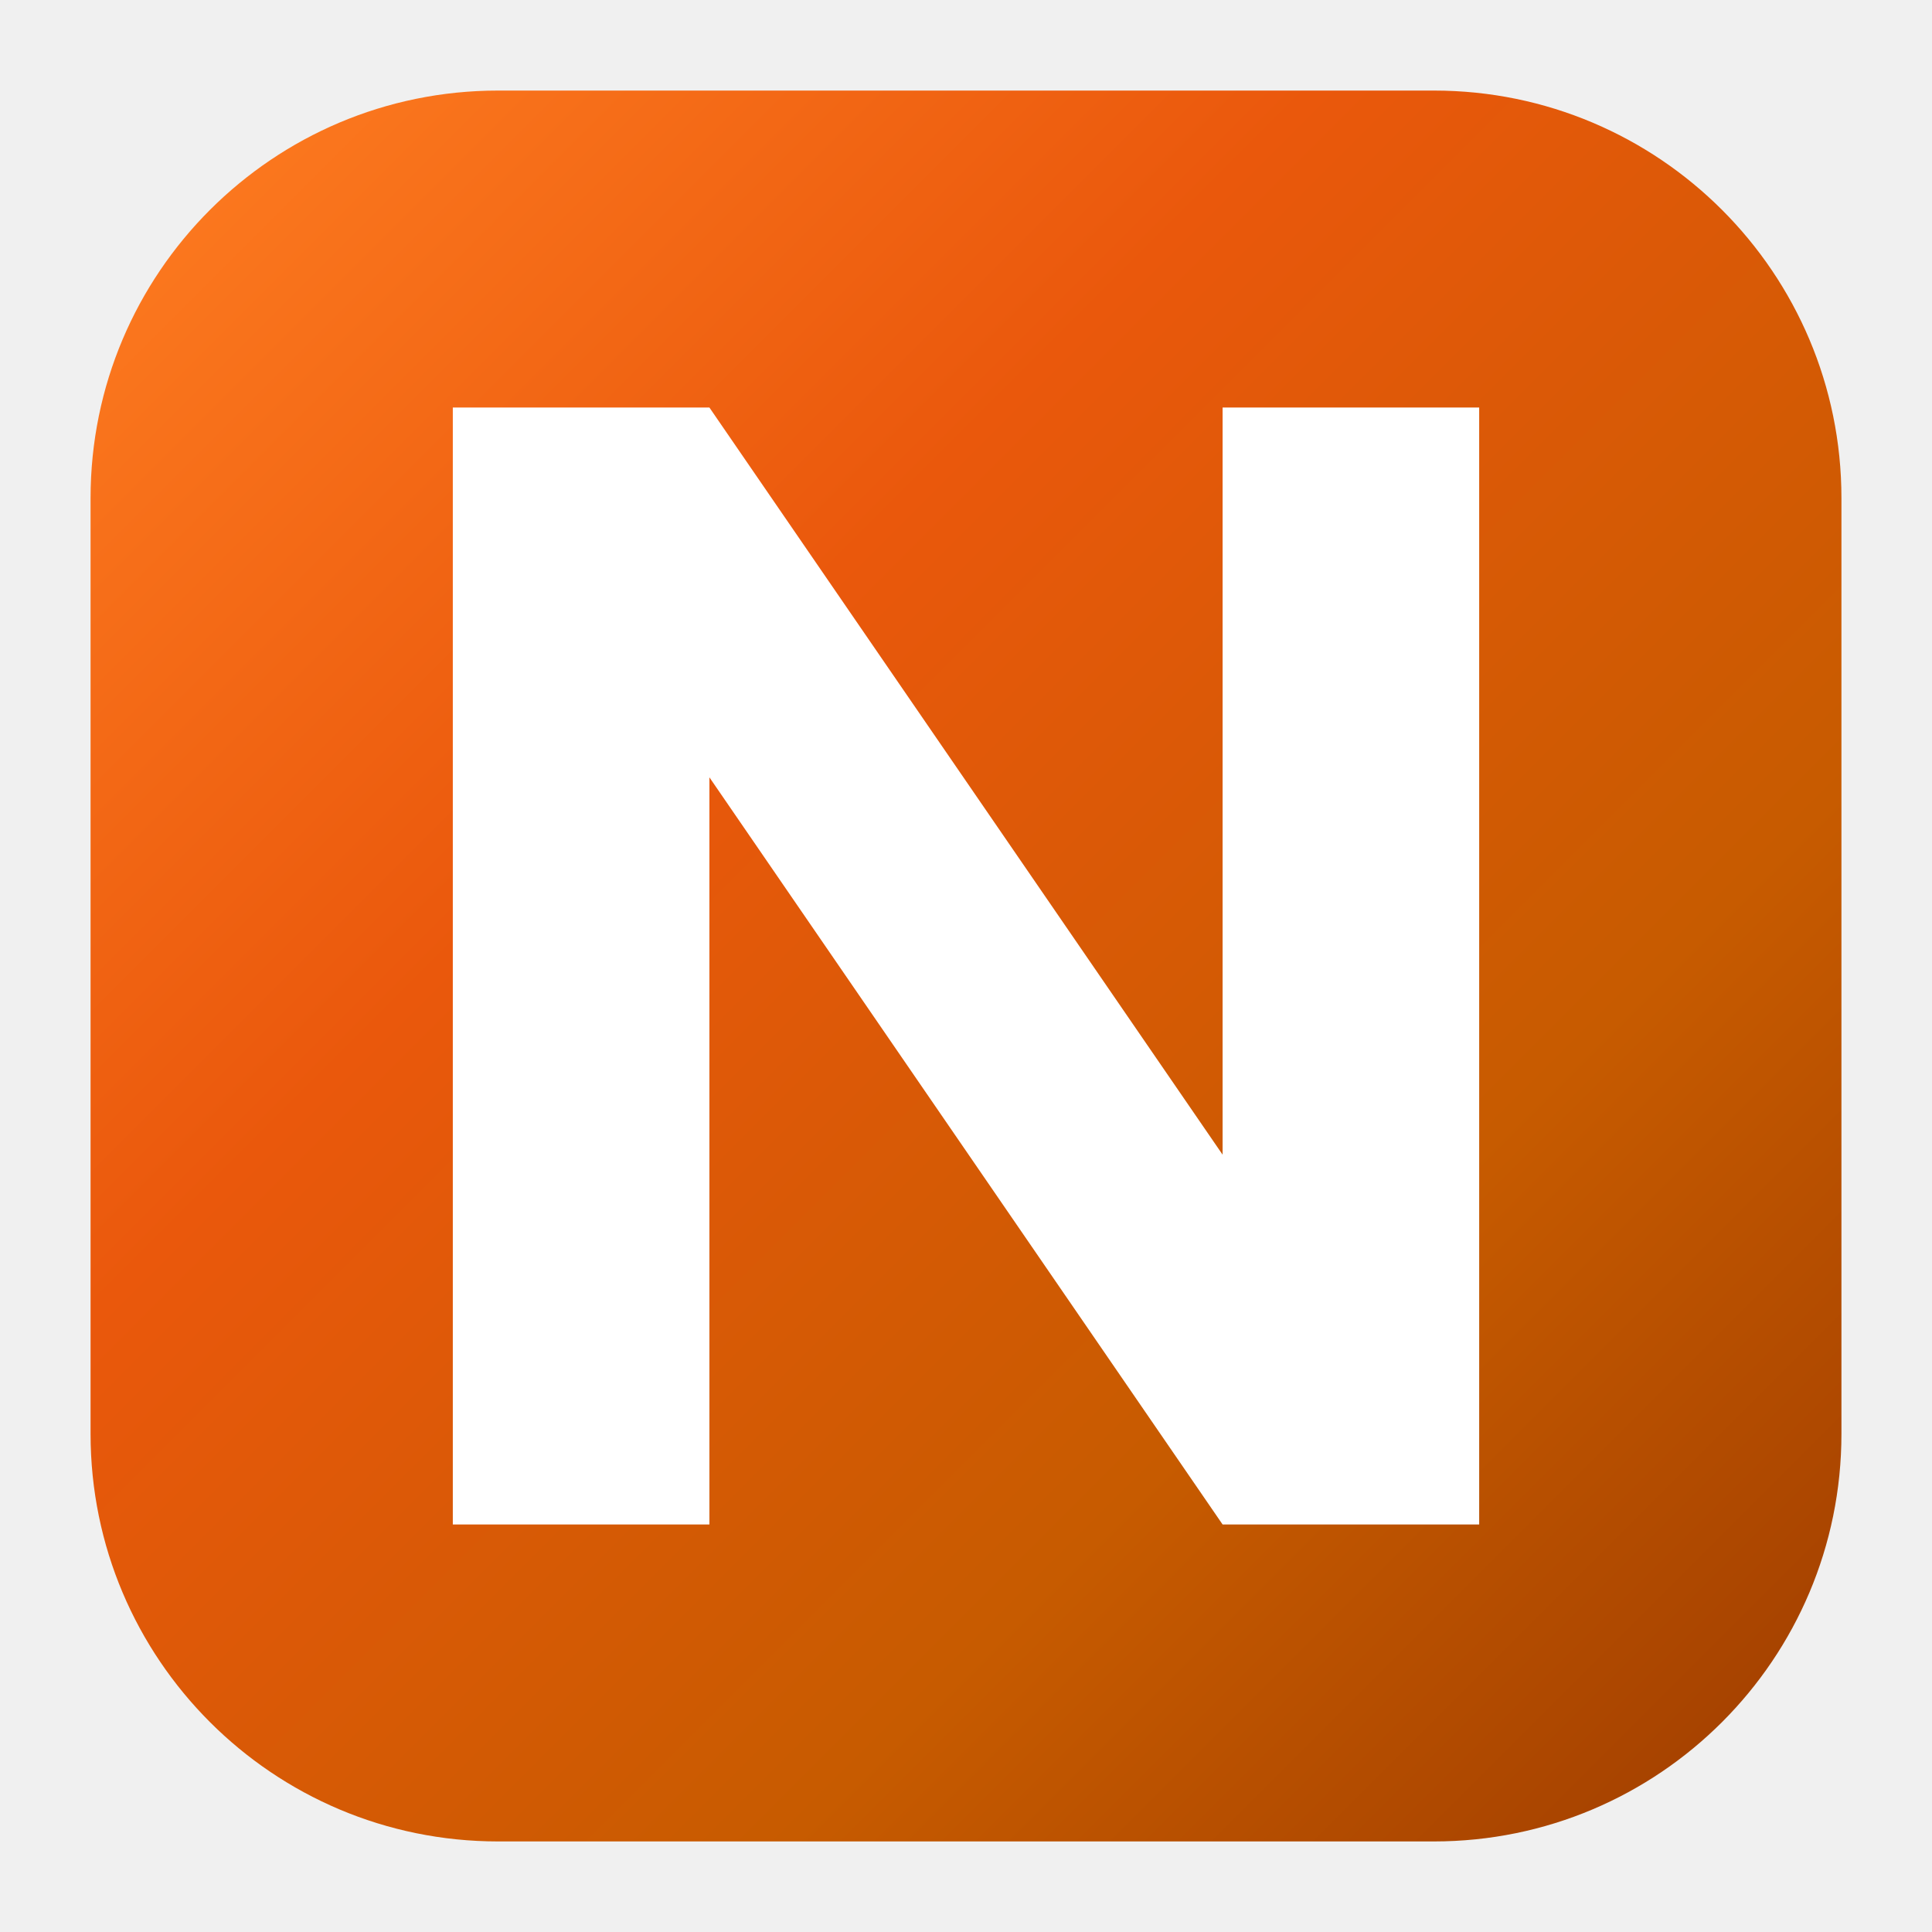
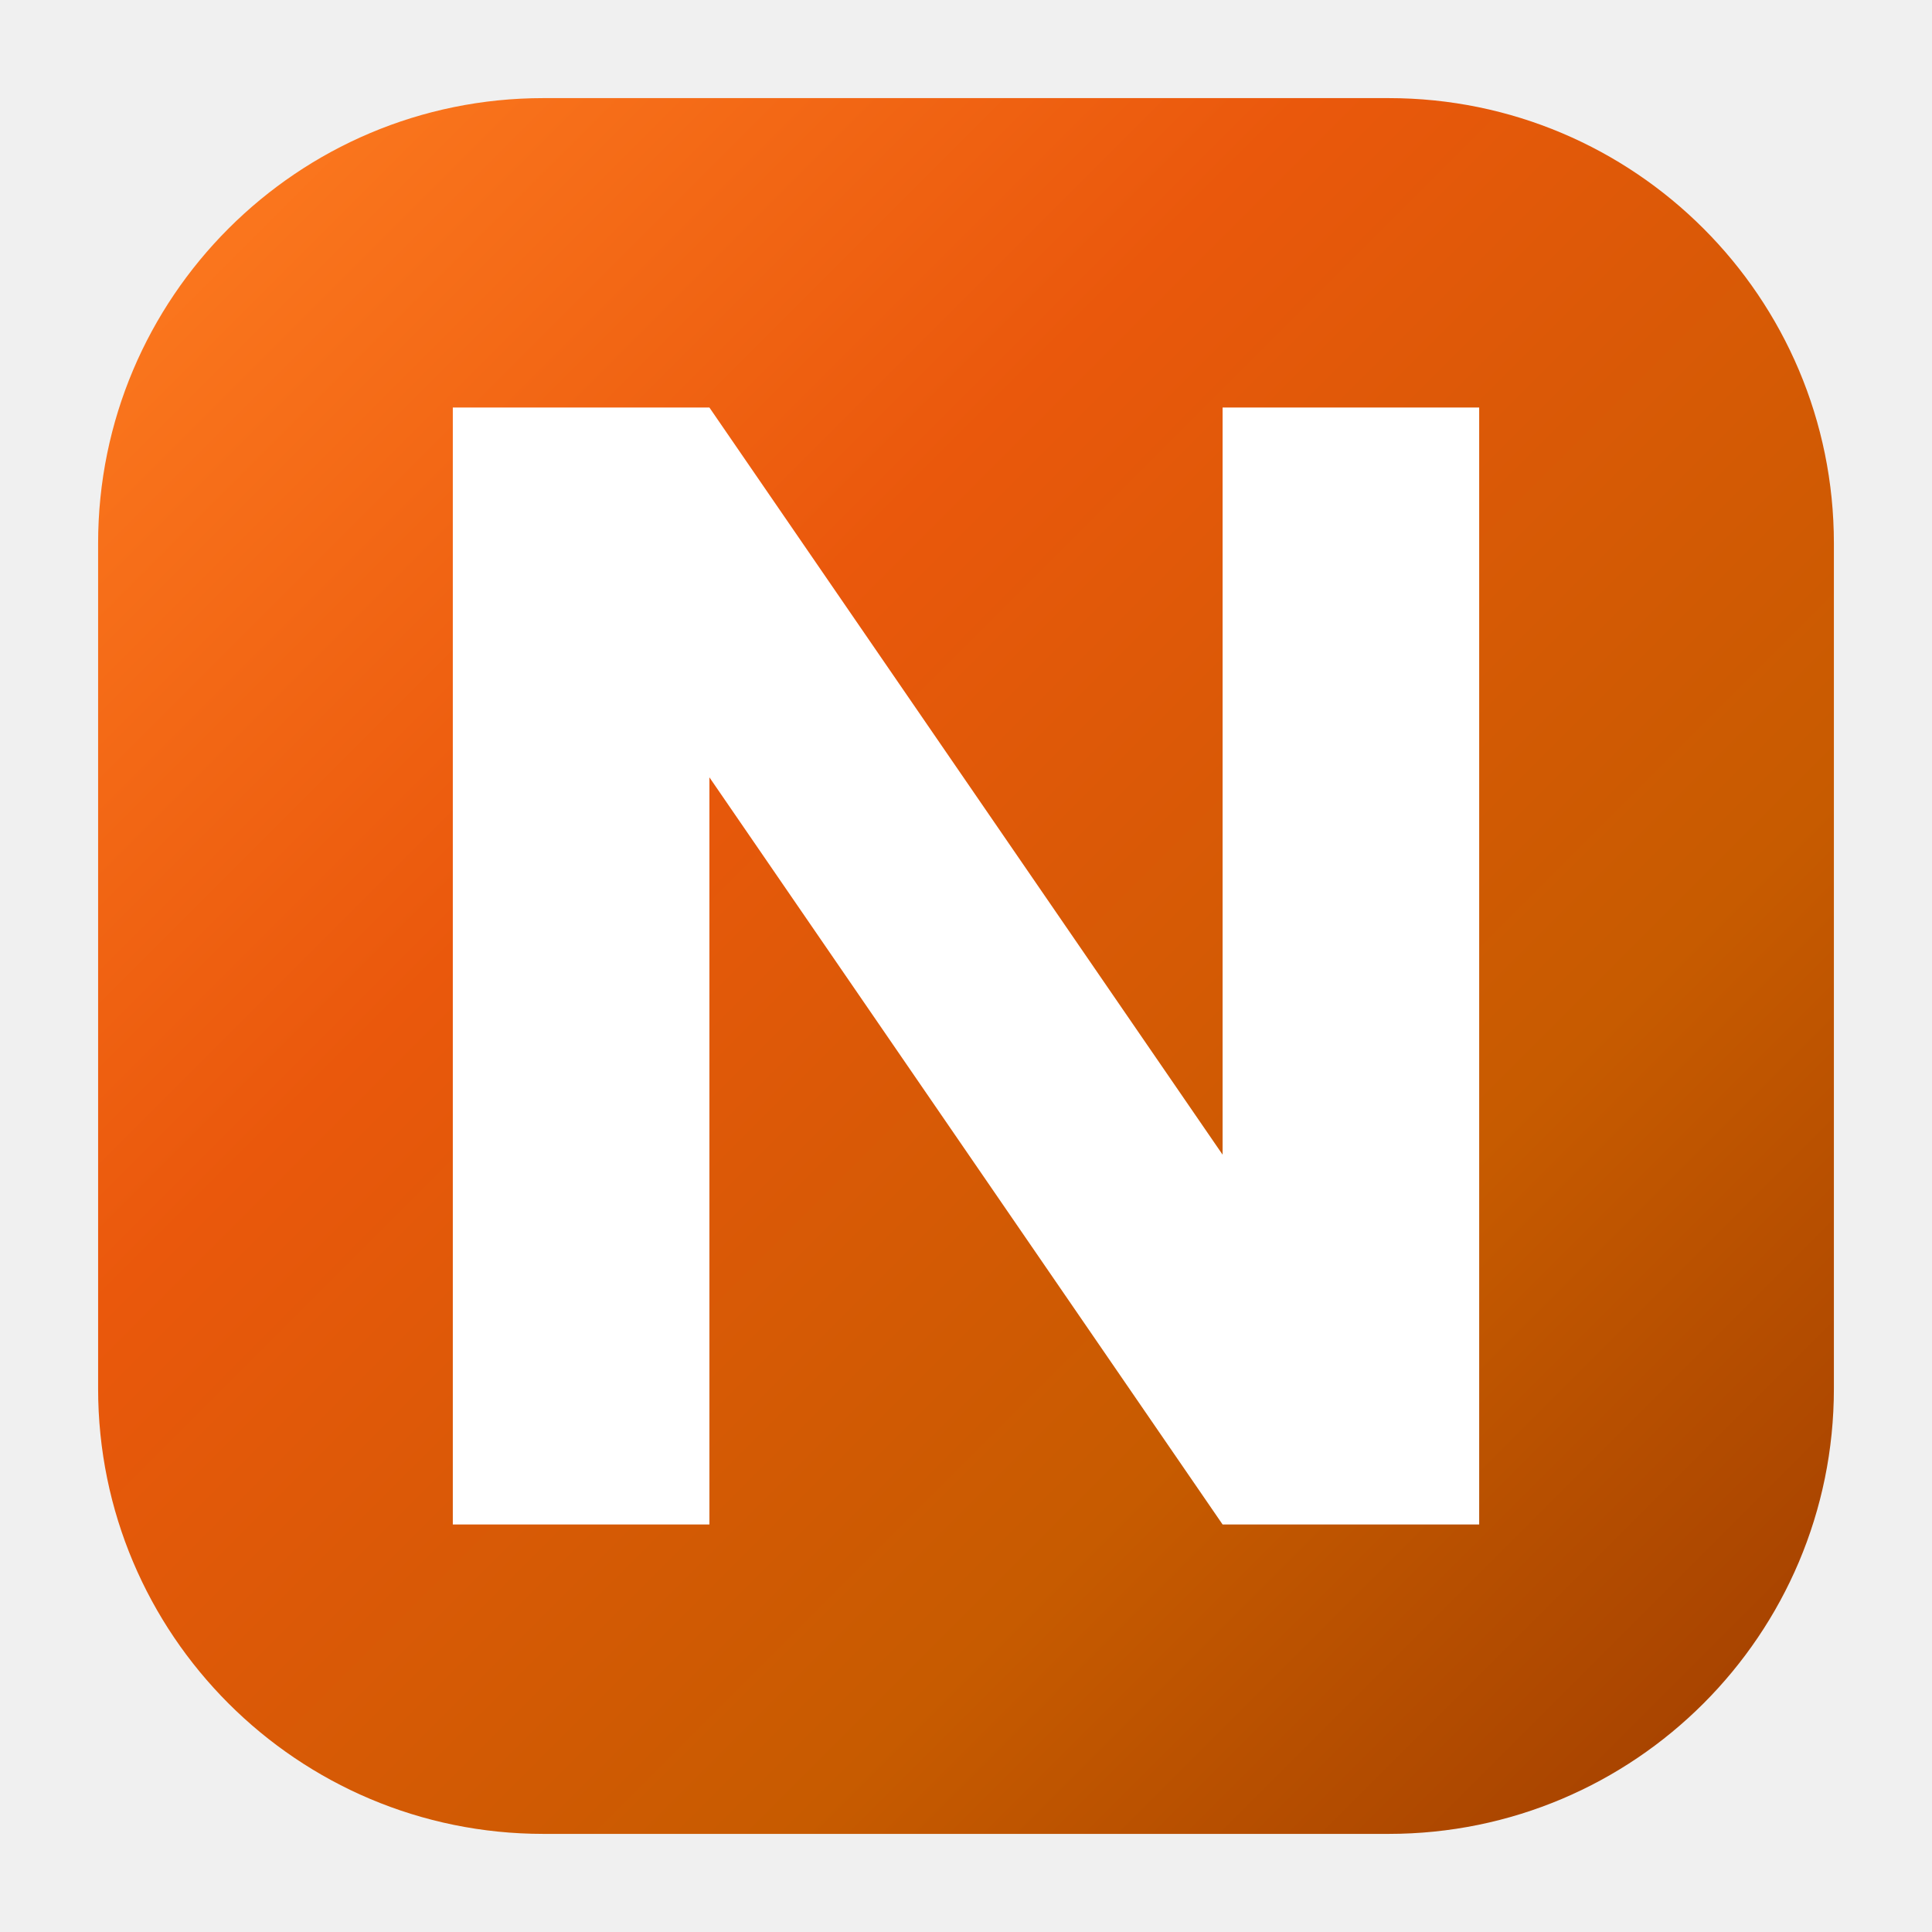
<svg xmlns="http://www.w3.org/2000/svg" width="32" height="32" viewBox="0 0 512 512">
  <defs>
    <linearGradient id="nopalouGradMark" x1="0%" y1="0%" x2="100%" y2="100%">
      <stop offset="0%" stop-color="#FF7E22" />
      <stop offset="35%" stop-color="#EA580C" />
      <stop offset="70%" stop-color="#C75B00" />
      <stop offset="100%" stop-color="#9E3C00" />
    </linearGradient>
  </defs>
-   <rect x="24" y="24" width="464" height="464" rx="108" fill="url(#nopalouGradMark)" />
+   <rect x="26" y="26" width="460" height="460" rx="118" fill="url(#nopalouGradMark)" />
  <path fill-rule="evenodd" d="M120 108h272v296H120Z M324 108H188l136 198Z M188 404h136L188 206Z" fill="#FFFFFF" />
</svg>
